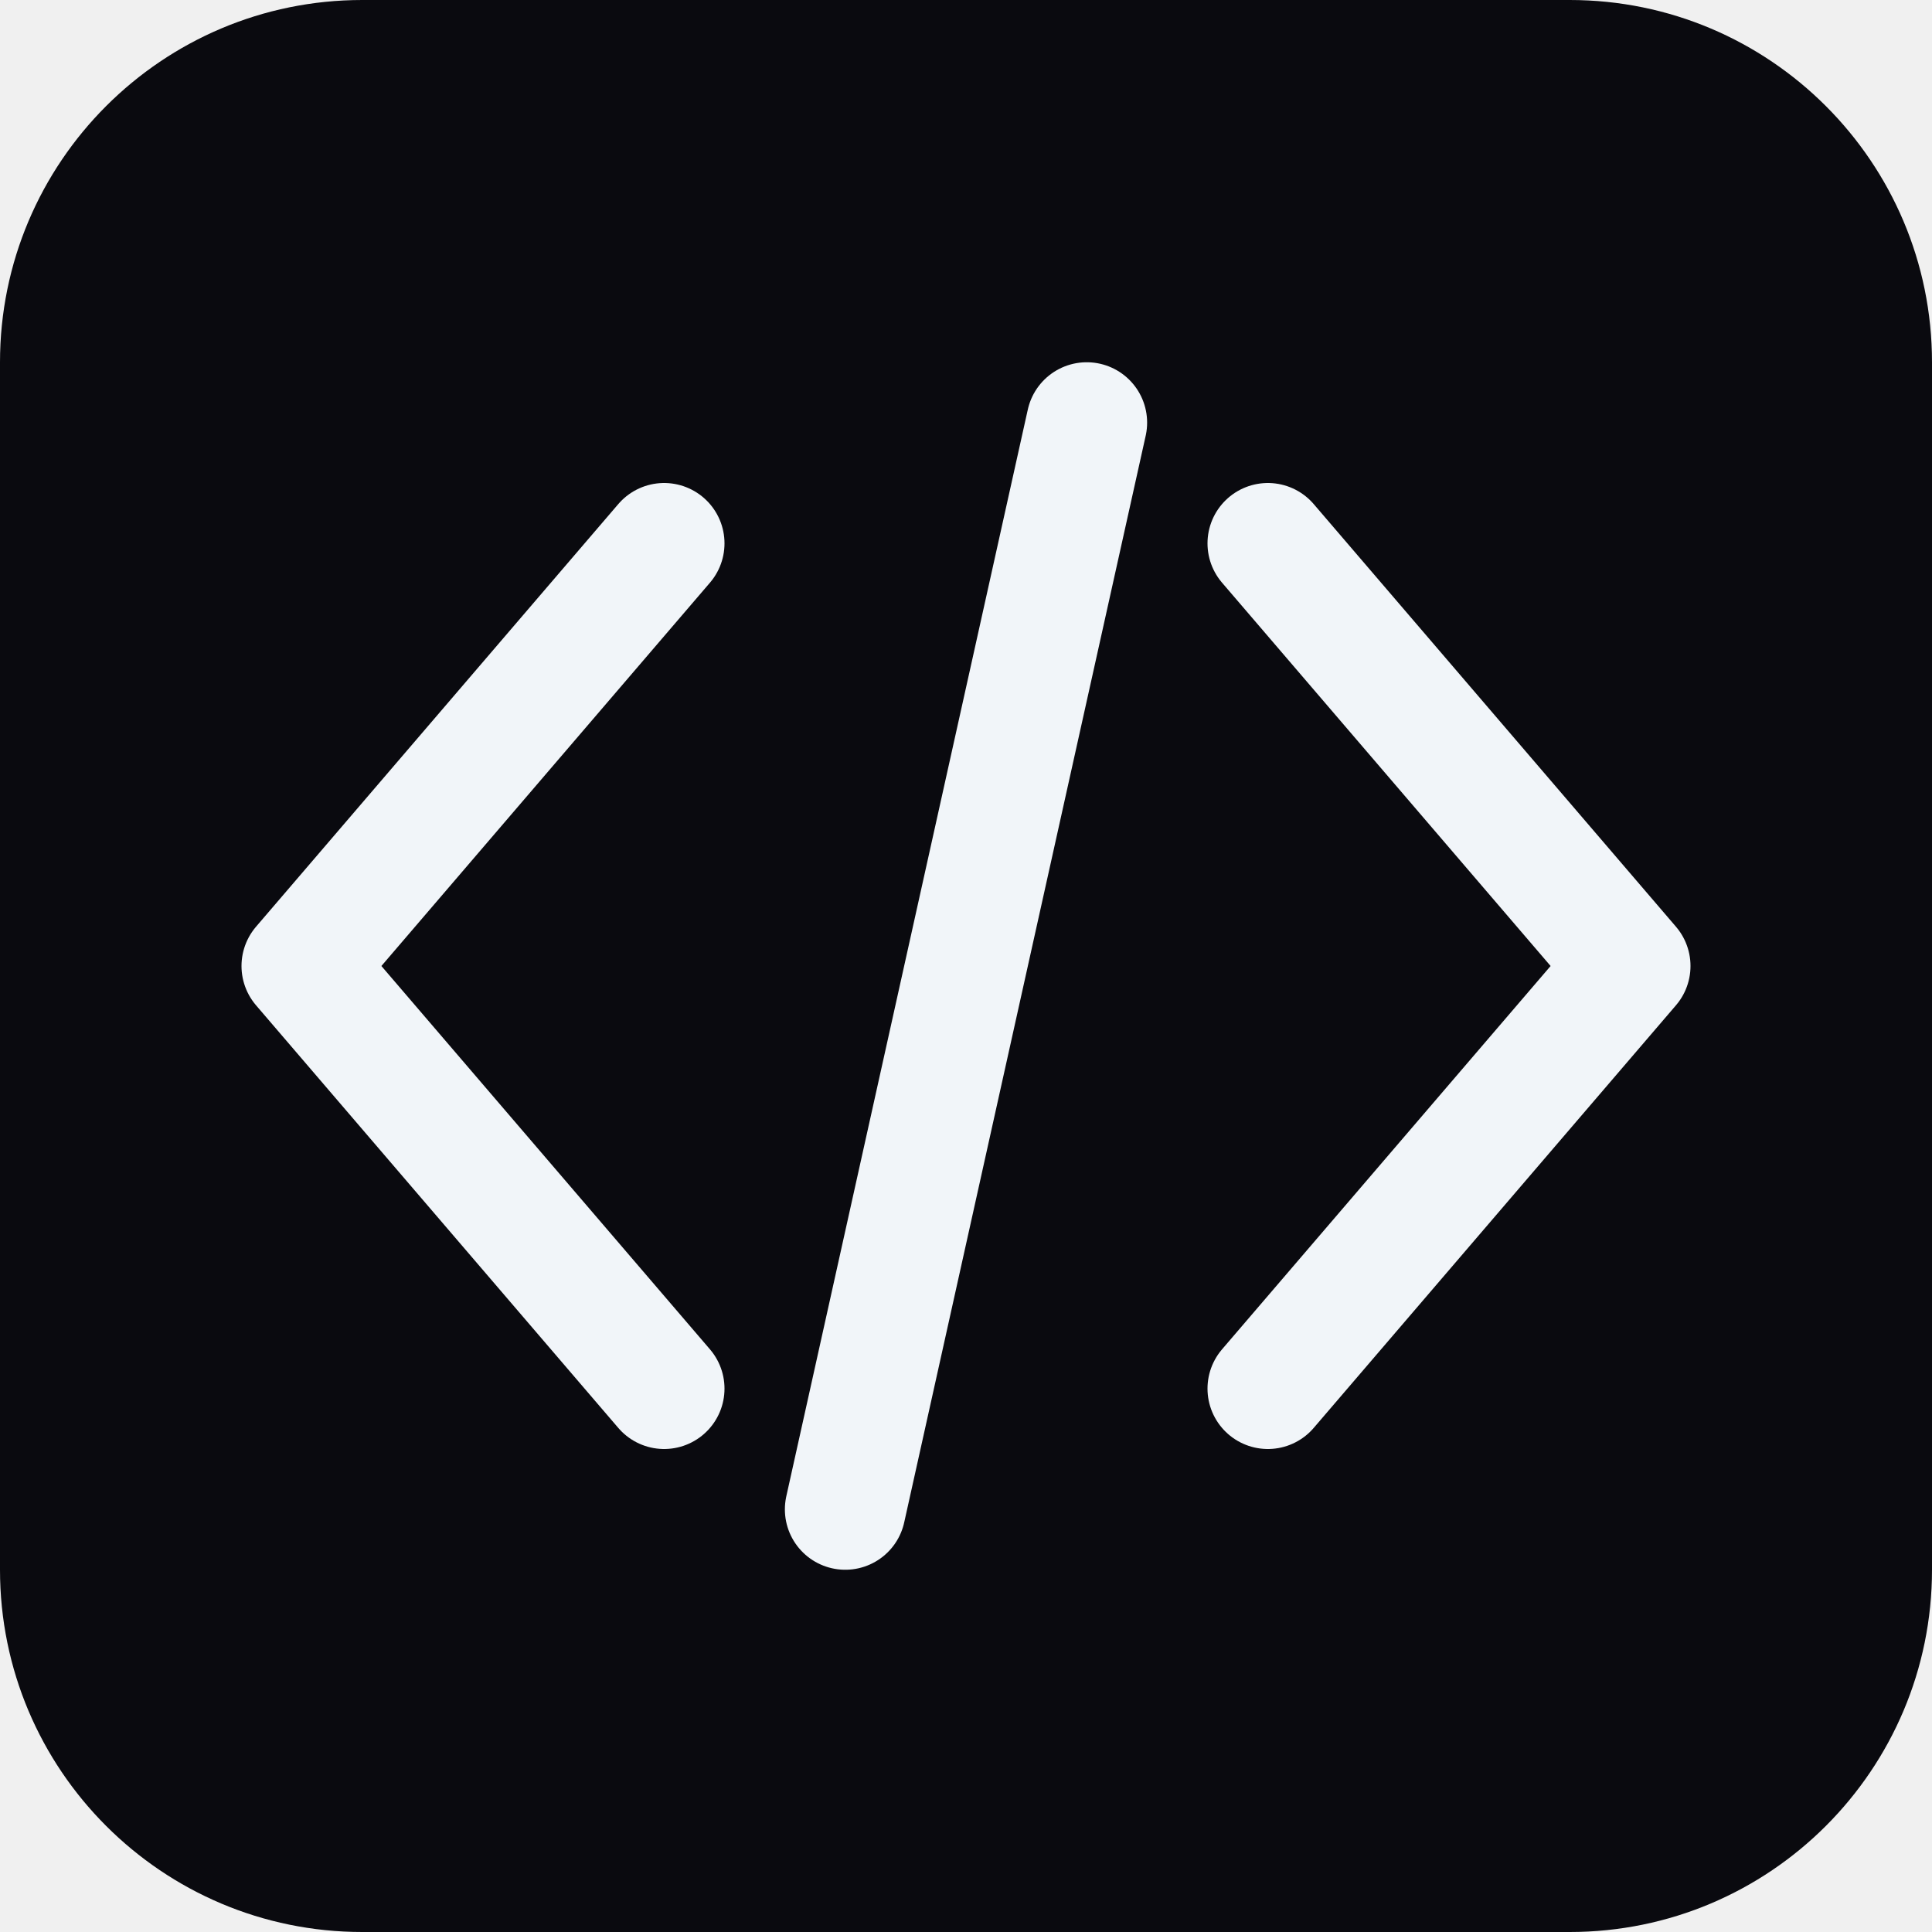
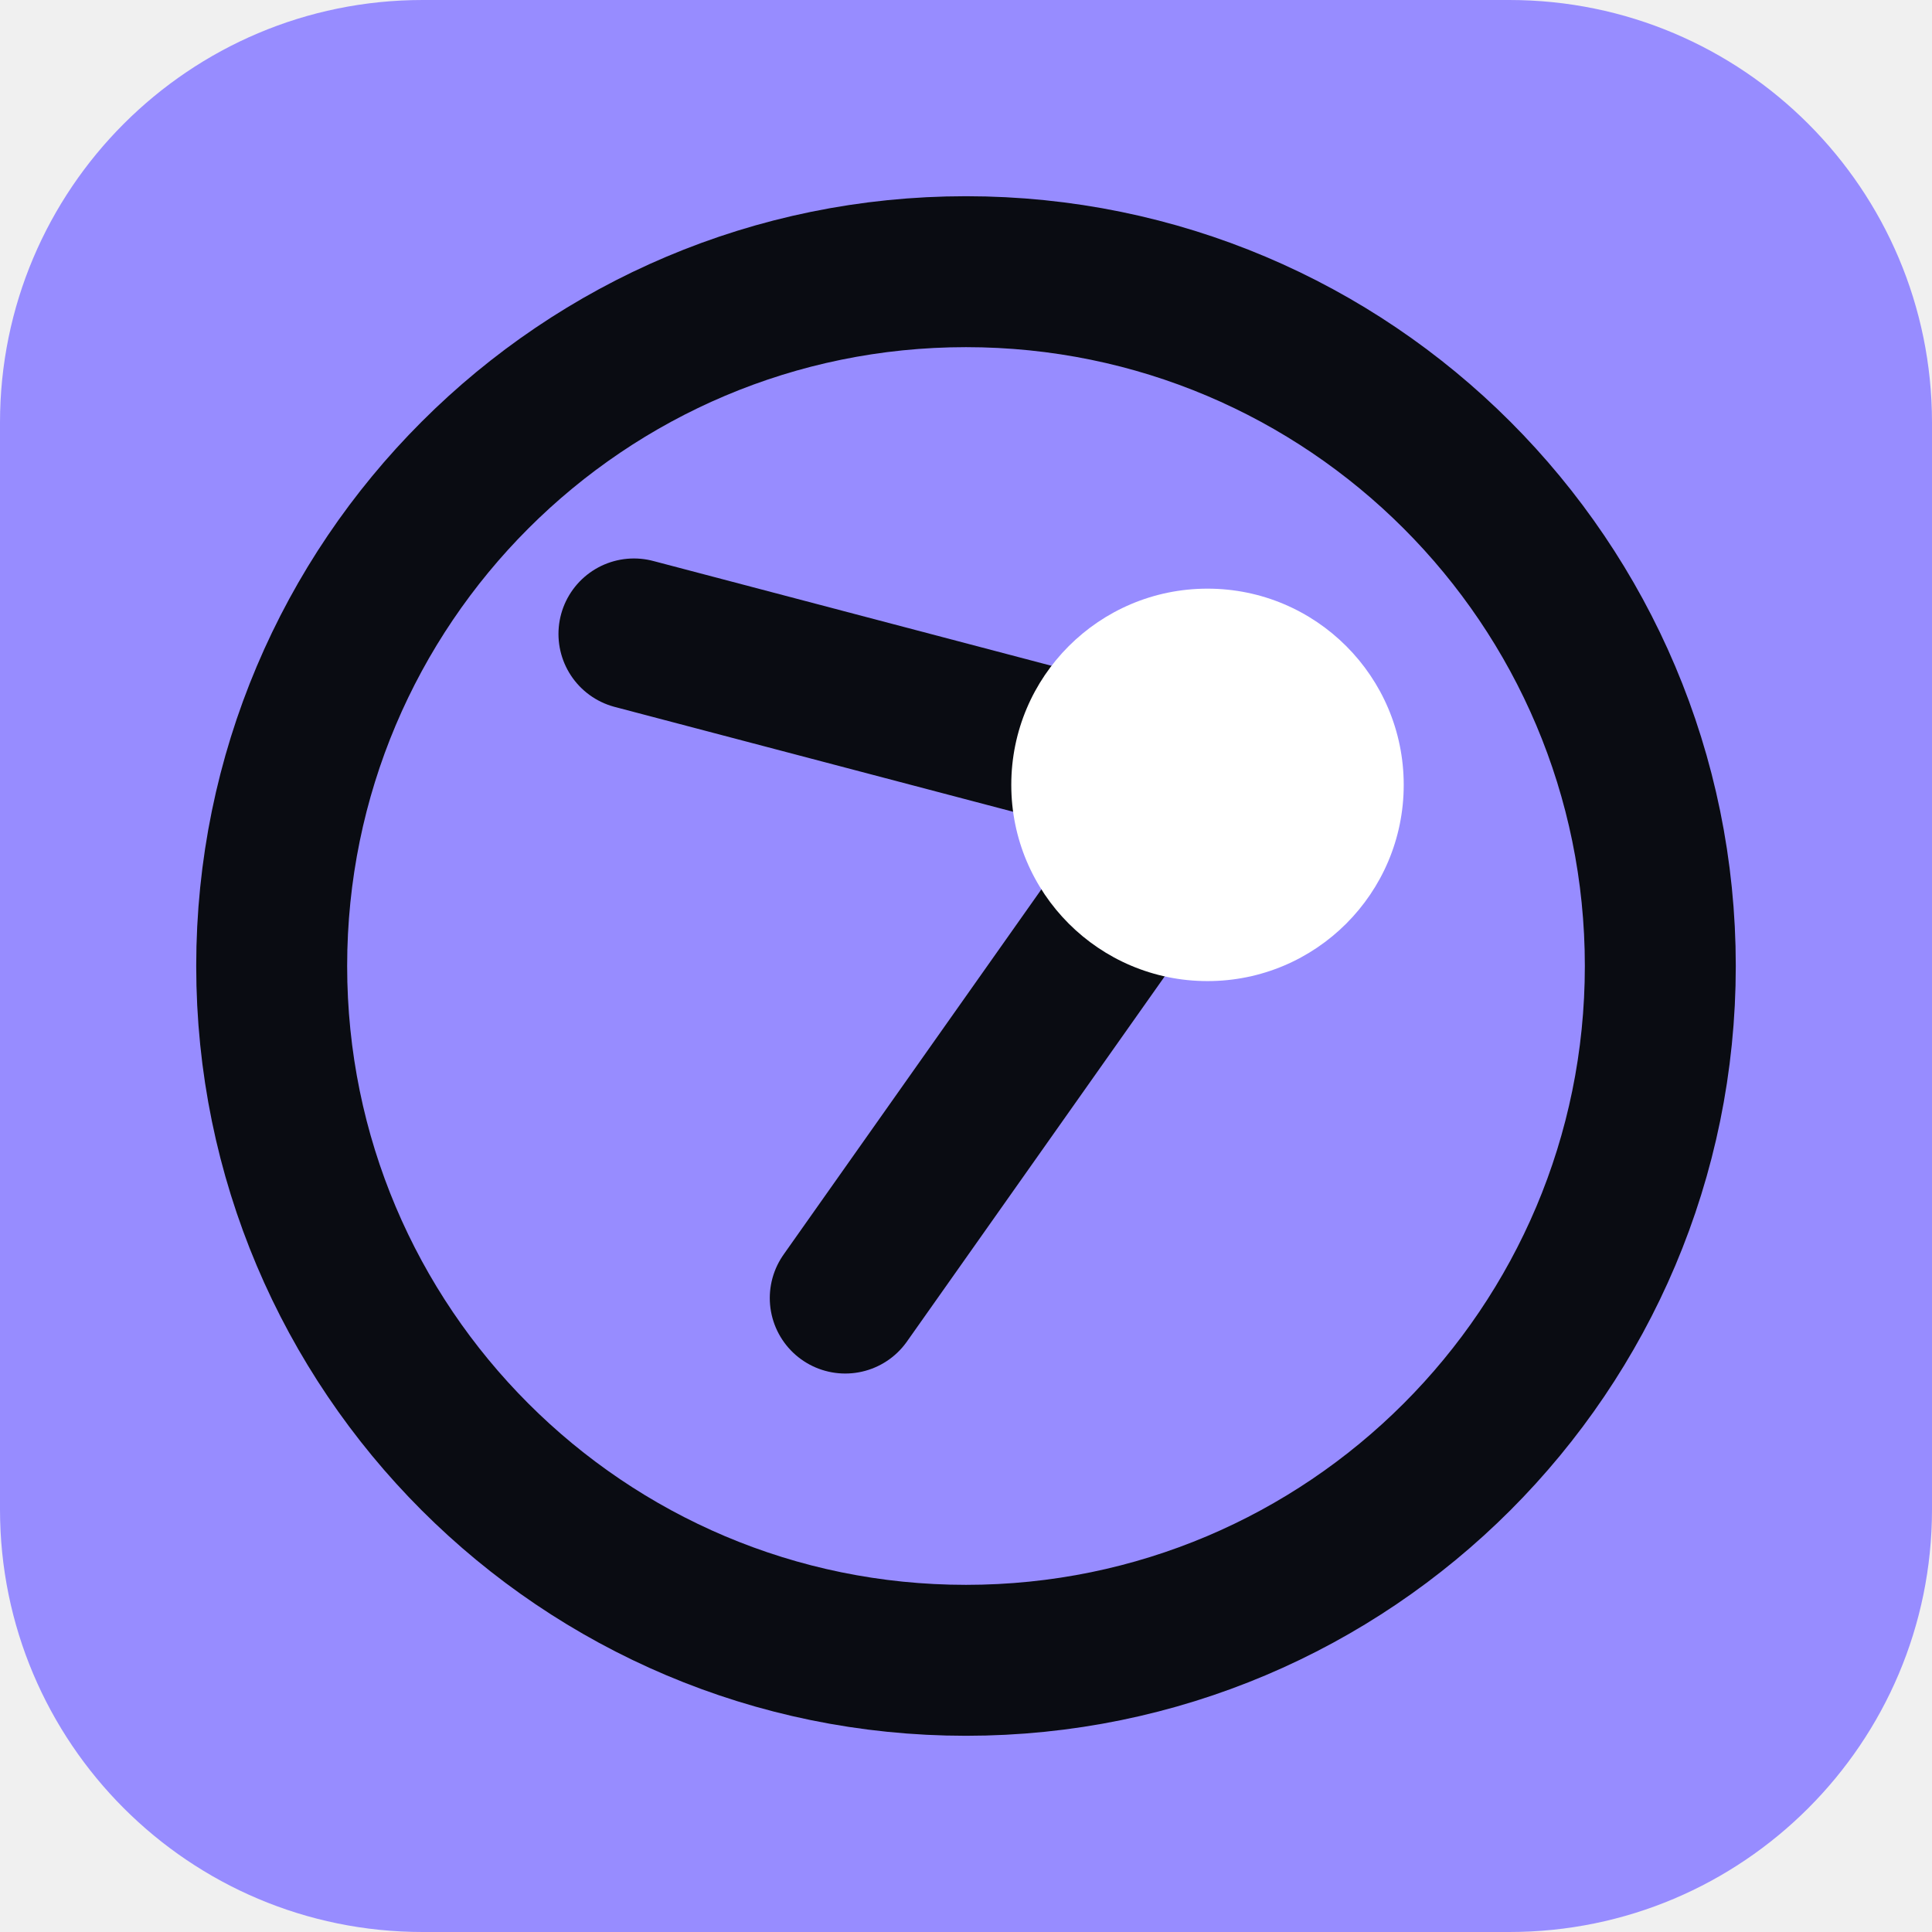
<svg xmlns="http://www.w3.org/2000/svg" viewBox="0 0 64 64">
-   <rect width="64" height="64" rx="12" fill="#0a0a0f" />
-   <g fill="none" stroke="#f1f5f9" stroke-width="4" stroke-linecap="round" stroke-linejoin="round">
-     <path d="M22 18 L10 32 L22 46" />
-     <path d="M42 18 L54 32 L42 46" />
-     <path d="M36 14 L28 50" />
+   <rect width="64" height="64" rx="14" fill="#978cff" />
+   <g fill="none" stroke="#0a0c12" stroke-width="5" stroke-linecap="round" stroke-linejoin="round">
+     <circle cx="32" cy="32" r="23" />
+     <path d="M21 21 L40 26 L28 43" />
  </g>
+   <circle cx="40" cy="26" r="6.5" fill="#ffffff" />
</svg>
